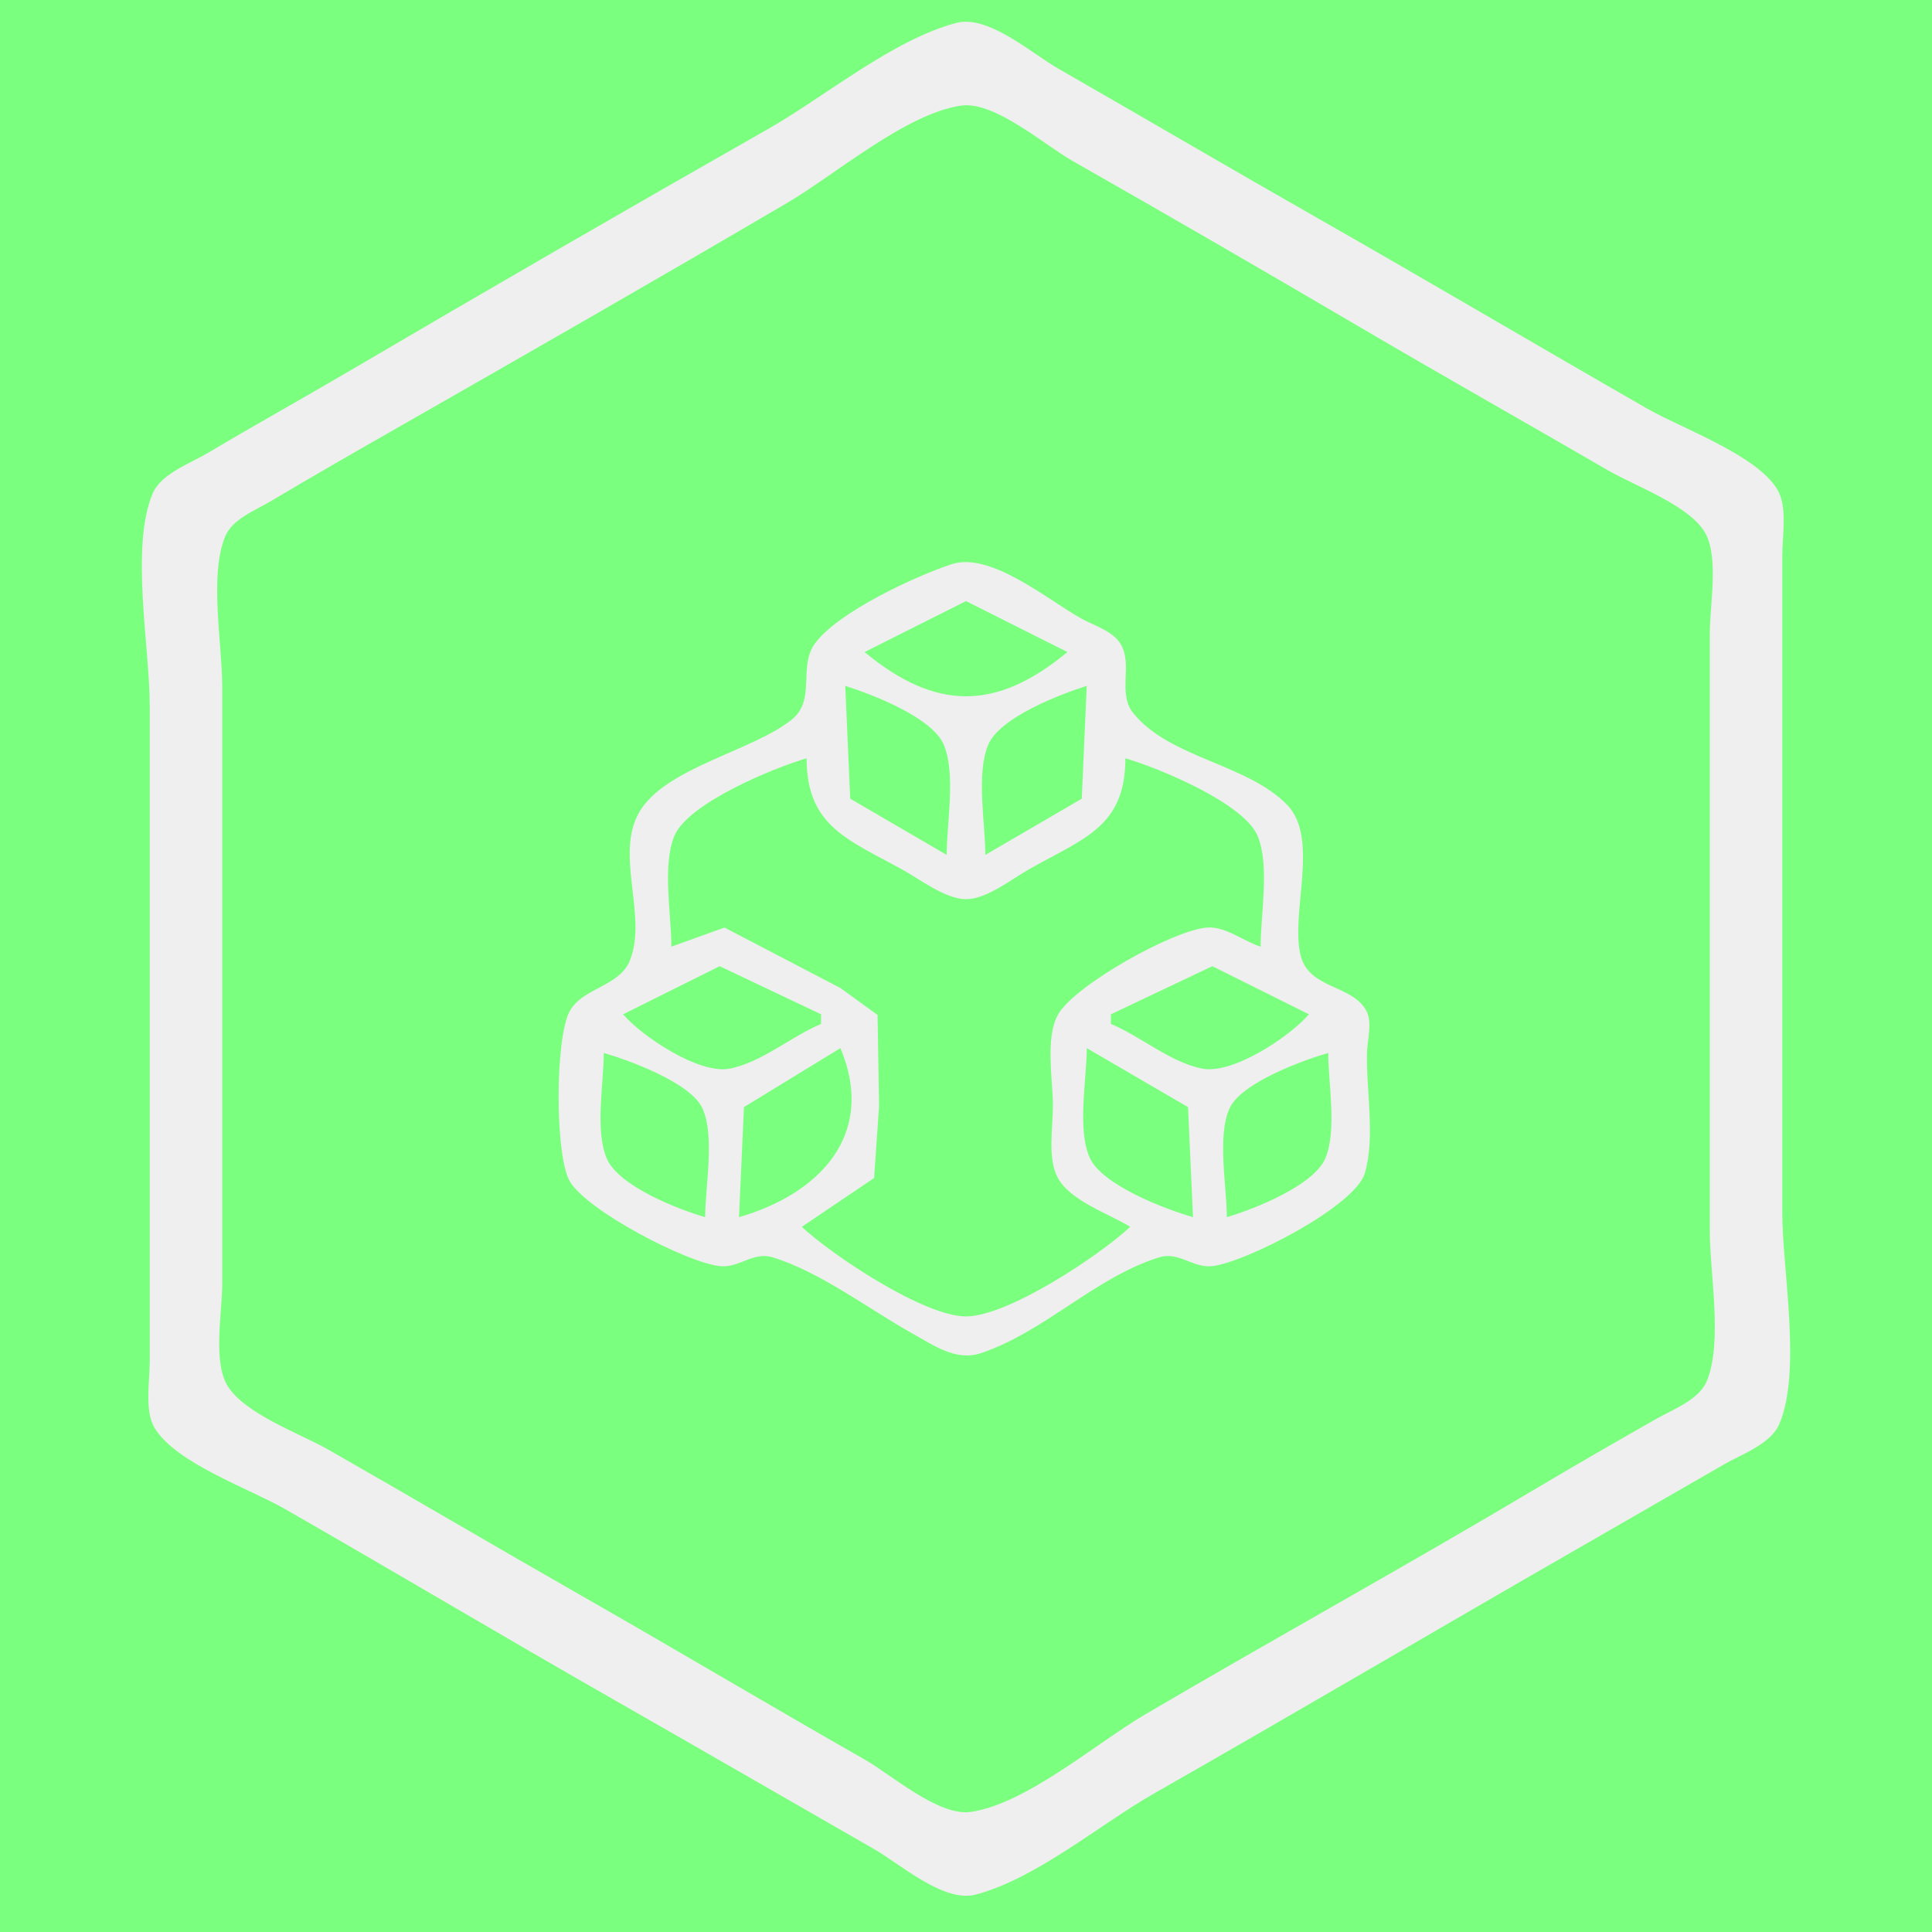
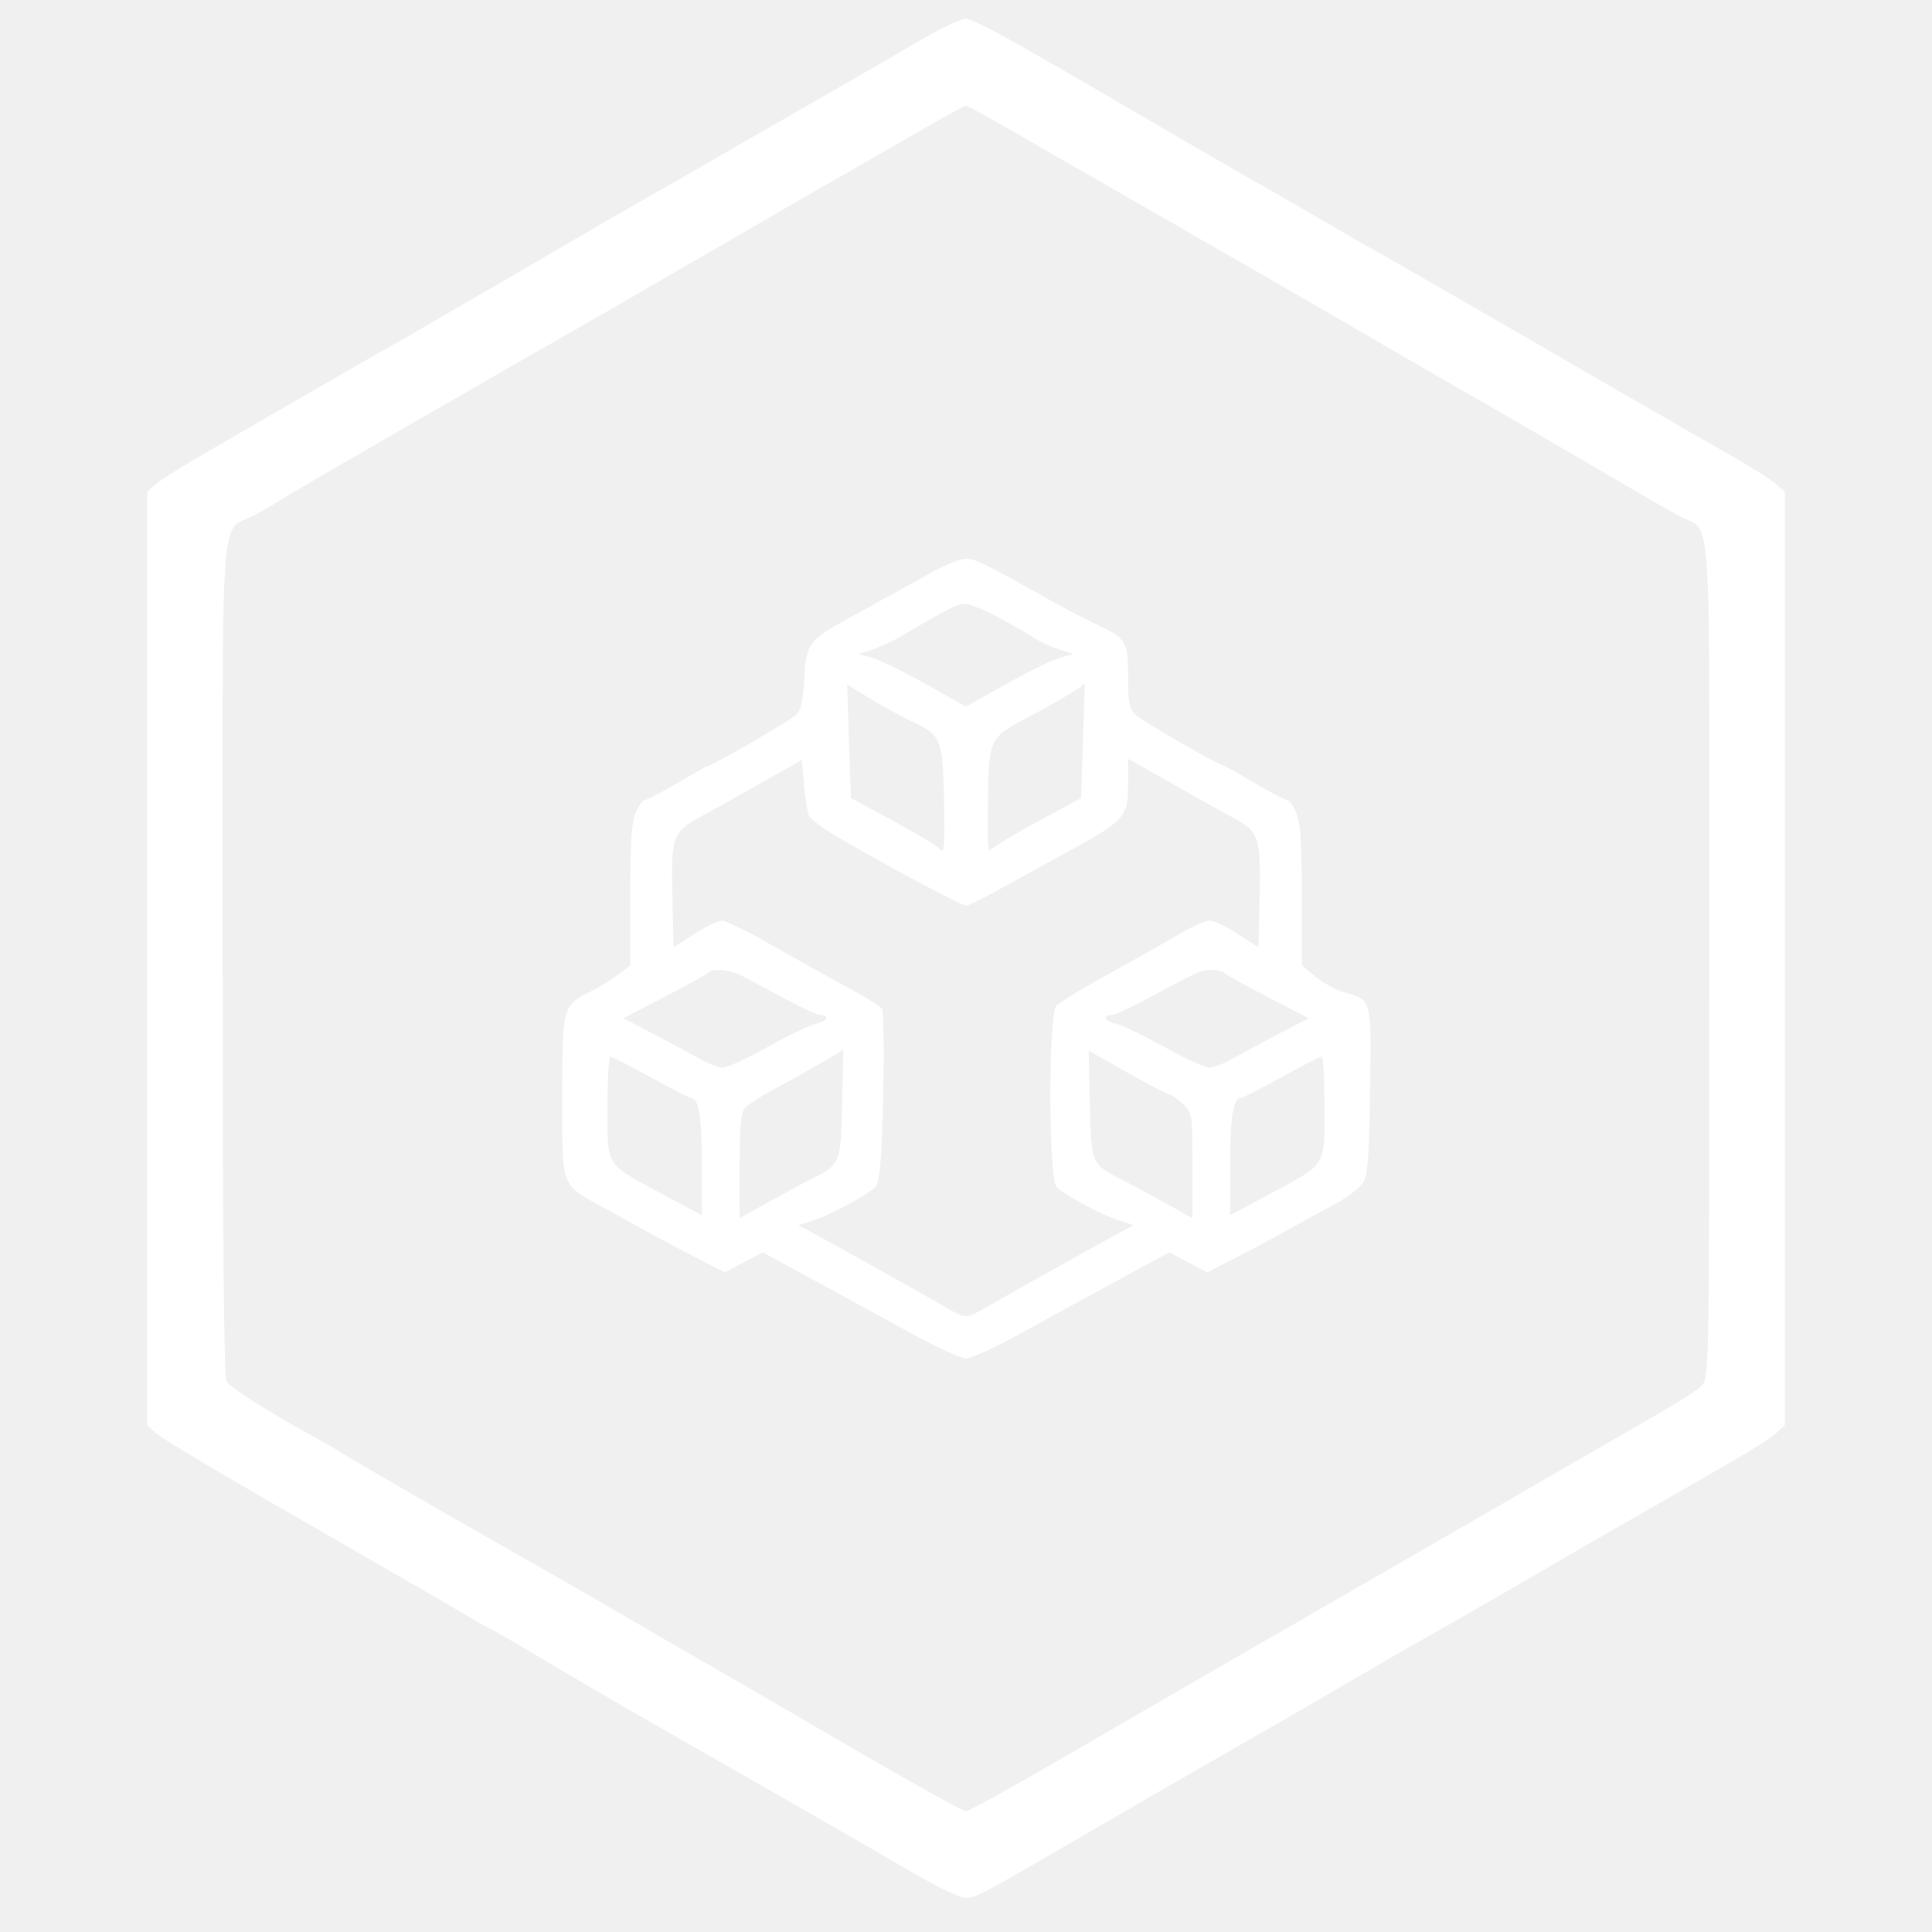
- <svg xmlns="http://www.w3.org/2000/svg" width="400" height="400">
-   <path style="fill:#7bff7f; stroke:none;" d="M0 0L0 400L400 400L400 0L0 0z" />
-   <path style="fill:#efefef; stroke:none;" d="M198 4.743C184.855 8.211 170.836 19.986 159 26.719C129.894 43.277 100.874 60.052 72 77.011C62.369 82.667 52.596 88.085 43 93.799C39.388 95.951 33.344 98.052 31.603 102.185C26.948 113.234 31 133.988 31 146L31 249L31 282C31 285.988 29.876 292.122 32.028 295.671C36.443 302.953 51.703 308.238 59 312.421C81.73 325.453 104.247 338.861 127 351.85C145.026 362.14 162.999 372.517 181 382.85C186.405 385.953 195.418 393.993 202 392.257C214.57 388.941 227.709 377.714 239 371.281C268.771 354.318 298.284 336.907 328 319.85L357 303.15C360.63 301.078 366.665 298.925 368.397 294.815C373.052 283.766 369 263.012 369 251L369 148L369 115C369 111.012 370.124 104.878 367.972 101.329C363.61 94.133 348.231 88.724 341 84.579C318.289 71.558 295.745 58.24 273 45.281C254.948 34.995 237.019 24.493 219 14.15C213.595 11.047 204.582 3.007 198 4.743z" />
-   <path style="fill:#7bff7f; stroke:none;" d="M199 21.863C187.564 23.508 172.952 36.144 163 41.989C136.459 57.577 109.732 72.891 83 88.15C73.971 93.305 64.932 98.479 56 103.799C52.819 105.694 48.1 107.443 46.603 111.105C43.296 119.199 46 133.283 46 142L46 214L46 266C46 271.677 44.073 281.771 47.028 286.787C50.506 292.692 62.164 296.819 68 300.15C85.378 310.071 102.62 320.229 120 330.15C139.731 341.414 159.259 353.033 179 364.281C184.568 367.453 194.323 376.098 201 375.137C212.436 373.492 227.048 360.856 237 355.011C263.887 339.219 291.209 324.156 318 308.201C326.268 303.277 334.636 298.477 343 293.719C346.432 291.767 351.8 289.802 353.397 285.895C356.704 277.802 354 263.717 354 255L354 183L354 131C354 125.323 355.927 115.229 352.972 110.213C349.662 104.593 338.544 100.642 333 97.424C316.025 87.572 298.924 77.929 282 67.989C262.082 56.291 242.078 44.702 222 33.281C216.239 30.004 205.881 20.872 199 21.863z" />
-   <path style="fill:#efefef; stroke:none;" d="M197 116.819C189.435 119.319 173.457 126.747 168.742 133.213C165.151 138.138 169.083 144.903 163.852 149.046C155.585 155.591 137.635 158.953 132.318 168.213C127.258 177.025 134.132 189.724 130.397 198.896C128.216 204.25 120.832 204.452 118.028 209.213C114.901 214.521 114.831 239.4 118.028 244.671C121.696 250.722 141.975 261.326 149 262.138C153.006 262.601 155.893 259.052 160 260.321C169.962 263.399 179.902 271.068 189 276.14C193.266 278.518 197.938 281.853 203 280.181C216.165 275.83 226.769 264.409 240 260.321C244.107 259.052 246.994 262.601 251 262.138C257.959 261.334 280.524 249.762 282.566 242.907C284.768 235.519 282.83 225.678 283.015 218C283.078 215.354 284.192 211.722 282.883 209.275C279.993 203.874 271.121 204.799 269.318 197.96C267.025 189.263 273.296 173.619 266.486 166.637C258.136 158.076 242.128 156.995 234.603 147.61C231.297 143.486 234.637 137.573 231.972 133.275C230.329 130.623 226.605 129.563 224 128.136C217.145 124.38 205.142 114.129 197 116.819z" />
-   <path style="fill:#7bff7f; stroke:none;" d="M179 135C193.718 147.207 206.282 147.207 221 135L200 124.449L179 135M175 142L176.028 165.363L196 177C196 170.462 197.951 160.248 195.397 154.185C193.009 148.518 180.531 143.75 175 142M204 177L223.972 165.363L225 142C219.469 143.75 206.991 148.518 204.603 154.185C202.049 160.248 204 170.462 204 177M139 196L150 192.042L174 204.565L181.687 210.133L182 229L180.972 243.895L166 254C172.271 259.871 191.281 272.551 200 272.551C208.719 272.551 227.729 259.871 234 254C229.492 251.241 221.671 248.662 219.028 243.895C216.823 239.919 218 233.399 218 229C218 223.631 216.364 214.928 219.028 210.104C222.397 204.003 243.054 192.468 250 192.032C253.751 191.796 257.497 194.892 261 196C261 189.383 262.916 179.268 260.397 173.105C257.613 166.295 239.771 158.954 233 157C232.991 171.265 224.291 173.584 213 180C209.404 182.044 204.265 186.164 200 186.164C195.811 186.164 190.575 182.122 187 180.139C175.672 173.855 167.009 171.143 167 157C160.229 158.954 142.387 166.295 139.603 173.105C137.084 179.268 139 189.383 139 196M129 210C132.922 214.575 144.673 222.434 151 221.258C157.61 220.029 163.794 214.584 170 212L170 210L149 200.039L129 210M230 210L230 212C236.206 214.584 242.39 220.029 249 221.258C255.327 222.434 267.078 214.575 271 210L251 200.039L230 210M174 217L154.028 229.213L153 252C169.468 247.256 181.577 235.057 174 217M225 217C225 223.38 222.982 233.809 225.603 239.671C228.167 245.405 241.291 250.355 247 252L245.972 229.213L225 217M125 218C125 224.275 123.15 233.992 125.603 239.815C128.029 245.572 140.354 250.37 146 252C146 245.745 148.076 235.087 145.397 229.39C142.932 224.15 130.294 219.525 125 218M254 252C259.559 250.365 272.011 245.478 274.397 239.815C276.85 233.992 275 224.275 275 218C269.706 219.525 257.068 224.15 254.603 229.39C251.924 235.087 254 245.745 254 252z" />
+ <svg xmlns="http://www.w3.org/2000/svg" id="svg" version="1.1" width="512" height="512">
+   <path d="M244.000 10.625 C 238.775 13.707,226.850 20.603,217.500 25.948 C 208.150 31.293,194.425 39.182,187.000 43.479 C 179.575 47.775,171.700 52.286,169.500 53.502 C 167.300 54.719,158.750 59.669,150.500 64.503 C 142.250 69.337,129.962 76.489,123.194 80.396 C 116.425 84.303,109.675 88.213,108.194 89.084 C 106.712 89.955,103.350 91.866,100.722 93.330 C 98.095 94.794,88.870 100.097,80.222 105.116 C 71.575 110.134,59.775 116.964,54.000 120.294 C 48.225 123.623,42.487 127.248,41.250 128.348 L 39.000 130.349 39.000 254.000 L 39.000 377.651 41.250 379.743 C 42.487 380.893,55.200 388.569,69.500 396.801 C 83.800 405.032,97.075 412.695,99.000 413.830 C 100.925 414.964,106.100 417.944,110.500 420.452 C 114.900 422.960,120.750 426.369,123.500 428.029 C 126.250 429.688,129.175 431.338,130.000 431.696 C 130.825 432.053,138.475 436.493,147.000 441.562 C 155.525 446.630,170.600 455.388,180.500 461.023 C 202.783 473.706,229.136 488.836,242.984 496.897 C 248.750 500.254,254.600 502.997,255.984 502.993 C 258.525 502.985,260.586 501.880,289.500 485.019 C 298.300 479.887,314.500 470.535,325.500 464.237 C 336.500 457.938,346.850 451.979,348.500 450.995 C 354.334 447.516,376.555 434.667,380.500 432.492 C 382.700 431.279,386.525 429.100,389.000 427.650 C 391.475 426.199,397.100 422.961,401.500 420.453 C 405.900 417.945,410.850 415.077,412.500 414.081 C 415.250 412.420,435.363 400.840,459.000 387.308 C 464.225 384.316,469.512 380.920,470.750 379.760 L 473.000 377.651 473.000 254.000 L 473.000 130.349 470.750 128.321 C 469.512 127.206,463.775 123.603,458.000 120.313 C 448.146 114.700,411.318 93.463,404.326 89.362 C 402.580 88.338,395.665 84.350,388.958 80.500 C 382.252 76.650,374.681 72.290,372.133 70.811 C 369.585 69.333,365.925 67.258,364.000 66.201 C 362.075 65.144,356.450 61.899,351.500 58.990 C 346.550 56.082,340.025 52.306,337.000 50.600 C 328.376 45.736,316.828 39.075,304.673 31.955 C 267.827 10.369,258.117 5.001,255.936 5.011 C 254.596 5.017,249.225 7.543,244.000 10.625 M268.054 34.594 C 274.349 38.221,280.850 41.972,282.500 42.930 C 284.150 43.887,287.525 45.814,290.000 47.211 C 292.475 48.609,299.900 52.874,306.500 56.691 C 313.100 60.507,325.025 67.365,333.000 71.930 C 340.975 76.496,352.675 83.261,359.000 86.965 C 365.325 90.668,377.025 97.443,385.000 102.021 C 402.878 112.281,414.101 118.792,429.000 127.545 C 435.325 131.260,442.525 135.401,445.000 136.746 C 453.844 141.552,453.000 129.180,453.000 254.000 C 453.000 358.051,452.894 364.904,451.250 366.842 C 449.742 368.621,445.851 371.037,428.500 380.975 C 426.850 381.920,421.000 385.306,415.500 388.500 C 410.000 391.694,394.925 400.405,382.000 407.857 C 369.075 415.310,350.273 426.153,340.218 431.954 C 330.163 437.754,318.913 444.241,315.218 446.369 C 311.523 448.497,296.990 456.934,282.922 465.119 C 268.855 473.304,256.740 480.000,256.000 480.000 C 255.260 480.000,243.145 473.304,229.078 465.119 C 215.010 456.934,200.350 448.419,196.500 446.196 C 192.650 443.973,183.006 438.407,175.069 433.827 C 167.132 429.247,159.032 424.541,157.069 423.369 C 155.106 422.197,147.200 417.667,139.500 413.303 C 120.490 402.529,91.727 385.921,90.500 385.010 C 89.950 384.602,87.250 383.030,84.500 381.517 C 70.985 374.081,60.912 367.704,60.006 366.011 C 59.349 364.783,59.000 325.824,59.000 253.677 C 59.000 128.774,58.071 141.584,67.500 136.491 C 70.250 135.006,72.950 133.446,73.500 133.024 C 74.050 132.602,80.575 128.747,88.000 124.459 C 95.425 120.170,105.550 114.318,110.500 111.455 C 123.952 103.675,152.939 87.026,157.500 84.460 C 159.700 83.223,168.250 78.289,176.500 73.496 C 198.769 60.559,216.923 50.071,222.000 47.208 C 224.475 45.813,227.850 43.887,229.500 42.930 C 246.360 33.146,255.494 28.000,256.000 28.000 C 256.335 28.000,261.759 30.968,268.054 34.594 M247.000 151.641 C 243.425 153.619,238.647 156.264,236.383 157.520 C 234.119 158.775,228.897 161.651,224.779 163.912 C 214.323 169.650,213.604 170.635,213.161 179.838 C 212.922 184.801,212.261 188.100,211.283 189.203 C 210.029 190.620,188.722 203.000,187.539 203.000 C 187.334 203.000,183.740 205.025,179.554 207.500 C 175.368 209.975,171.482 212.000,170.920 212.000 C 170.358 212.000,169.246 213.561,168.449 215.468 C 167.361 218.072,167.000 223.541,167.000 237.417 L 167.000 255.898 163.750 258.335 C 161.963 259.675,158.617 261.717,156.316 262.872 C 149.072 266.510,149.000 266.782,149.000 290.612 C 149.000 315.406,148.287 313.623,161.000 320.616 C 165.675 323.188,171.525 326.407,174.000 327.770 C 176.475 329.133,181.553 331.806,185.285 333.710 L 192.070 337.173 197.111 334.537 L 202.153 331.901 215.827 339.318 C 223.347 343.398,234.900 349.718,241.500 353.364 C 248.100 357.009,254.625 359.992,256.000 359.992 C 257.375 359.992,263.900 357.009,270.500 353.364 C 277.100 349.718,288.653 343.398,296.173 339.318 L 309.847 331.901 314.889 334.537 L 319.930 337.173 326.715 333.712 C 330.447 331.808,336.425 328.623,340.000 326.635 C 343.575 324.647,349.561 321.372,353.303 319.358 C 357.328 317.192,360.666 314.614,361.478 313.043 C 362.492 311.082,362.915 304.697,363.099 288.559 C 363.378 264.112,363.681 265.183,355.825 262.830 C 353.783 262.218,350.512 260.398,348.556 258.786 L 345.000 255.854 345.000 237.395 C 345.000 223.538,344.639 218.071,343.551 215.468 C 342.754 213.561,341.642 212.000,341.080 212.000 C 340.518 212.000,336.632 209.975,332.446 207.500 C 328.260 205.025,324.652 203.000,324.428 203.000 C 323.338 203.000,303.212 191.421,301.250 189.665 C 299.321 187.939,298.998 186.640,298.986 180.576 C 298.966 170.047,298.592 169.306,291.621 166.001 C 288.254 164.404,282.350 161.331,278.500 159.170 C 261.098 149.404,258.349 148.045,256.000 148.045 C 254.625 148.045,250.575 149.664,247.000 151.641 M264.716 163.674 C 268.447 165.695,272.625 168.107,274.000 169.035 C 275.375 169.963,278.300 171.313,280.500 172.035 L 284.500 173.347 281.037 174.257 C 279.133 174.758,272.720 177.886,266.787 181.208 L 256.000 187.249 245.213 181.208 C 239.280 177.886,232.867 174.758,230.963 174.257 L 227.500 173.347 231.374 172.055 C 233.505 171.344,237.330 169.524,239.874 168.011 C 250.926 161.435,253.627 160.076,255.716 160.039 C 256.934 160.018,260.984 161.653,264.716 163.674 M241.256 190.990 C 249.533 194.881,249.813 195.544,250.178 212.103 C 250.401 222.219,250.186 226.276,249.479 225.306 C 248.917 224.535,243.292 221.114,236.979 217.702 L 225.500 211.500 225.000 196.461 L 224.500 181.423 230.633 185.151 C 234.006 187.202,238.786 189.829,241.256 190.990 M287.000 196.248 L 286.500 211.500 275.021 217.702 C 268.708 221.114,263.083 224.535,262.521 225.306 C 261.814 226.276,261.595 222.221,261.809 212.103 C 262.172 194.981,261.809 195.644,274.500 188.972 C 280.585 185.773,287.500 181.549,287.500 181.030 C 287.500 181.011,287.275 187.860,287.000 196.248 M214.406 216.208 C 214.833 217.148,218.629 219.913,222.841 222.352 C 235.917 229.924,254.862 240.000,256.023 240.000 C 256.632 240.000,261.264 237.698,266.315 234.886 C 271.367 232.073,277.750 228.553,280.500 227.064 C 298.503 217.318,298.910 216.883,298.965 207.293 L 299.000 201.085 309.750 207.189 C 315.663 210.545,323.186 214.746,326.469 216.522 C 333.812 220.496,334.160 221.542,333.780 238.529 L 333.500 251.047 328.034 247.524 C 325.027 245.586,321.626 244.000,320.475 244.000 C 319.324 244.000,315.736 245.593,312.502 247.541 C 309.268 249.489,300.915 254.210,293.940 258.033 C 286.965 261.856,280.638 265.731,279.879 266.645 C 277.821 269.123,277.875 311.935,279.940 314.426 C 281.629 316.464,291.977 322.025,296.981 323.585 L 300.461 324.670 297.796 326.085 C 293.503 328.364,266.778 343.283,263.500 345.230 C 261.850 346.211,259.488 347.532,258.250 348.167 C 255.889 349.378,255.064 349.130,248.500 345.230 C 245.222 343.283,218.497 328.364,214.204 326.085 L 211.539 324.670 215.019 323.585 C 220.015 322.028,230.369 316.465,232.060 314.430 C 233.177 313.084,233.622 307.747,234.044 290.598 C 234.343 278.444,234.192 267.958,233.708 267.294 C 233.225 266.631,228.930 263.989,224.164 261.423 C 219.399 258.856,210.486 253.886,204.358 250.378 C 198.230 246.870,192.365 244.000,191.324 244.000 C 190.284 244.000,186.973 245.586,183.966 247.524 L 178.500 251.047 178.220 238.529 C 177.832 221.180,178.059 220.565,186.531 215.963 C 190.364 213.881,197.775 209.747,203.000 206.777 L 212.500 201.376 213.065 207.938 C 213.376 211.547,213.980 215.269,214.406 216.208 M197.039 258.816 C 198.942 259.815,203.989 262.515,208.253 264.816 C 212.517 267.117,216.680 269.000,217.503 269.000 C 220.072 269.000,219.139 270.722,216.250 271.311 C 214.738 271.619,209.000 274.371,203.500 277.425 C 198.000 280.479,192.600 282.973,191.500 282.966 C 190.400 282.959,187.250 281.673,184.500 280.107 C 181.750 278.542,176.272 275.595,172.327 273.558 L 165.154 269.854 175.827 264.334 C 181.697 261.298,186.928 258.406,187.450 257.907 C 188.978 256.448,193.307 256.858,197.039 258.816 M324.550 257.907 C 325.072 258.406,330.303 261.298,336.173 264.334 L 346.846 269.854 339.673 273.558 C 335.728 275.595,330.250 278.542,327.500 280.107 C 324.750 281.673,321.600 282.959,320.500 282.966 C 319.400 282.973,314.000 280.479,308.500 277.425 C 303.000 274.371,297.262 271.619,295.750 271.311 C 292.861 270.722,291.928 269.000,294.497 269.000 C 295.320 269.000,299.483 267.117,303.747 264.816 C 317.449 257.422,318.381 257.000,321.011 257.000 C 322.435 257.000,324.028 257.408,324.550 257.907 M223.195 292.231 C 222.850 308.264,222.704 308.626,215.000 312.475 C 212.525 313.712,207.238 316.552,203.250 318.786 L 196.000 322.848 196.000 309.115 C 196.000 299.659,196.389 294.878,197.250 293.763 C 197.938 292.872,202.100 290.232,206.500 287.896 C 213.093 284.394,223.500 278.383,223.500 278.075 C 223.500 278.032,223.363 284.402,223.195 292.231 M309.817 290.000 C 310.307 290.000,311.899 291.104,313.354 292.452 C 315.972 294.879,316.000 295.052,316.000 308.876 L 316.000 322.848 308.750 318.786 C 304.762 316.552,299.475 313.712,297.000 312.475 C 289.311 308.634,289.150 308.239,288.805 292.444 L 288.500 278.422 298.714 284.211 C 304.331 287.395,309.328 290.000,309.817 290.000 M172.455 285.500 C 177.930 288.525,182.751 291.000,183.169 291.000 C 185.185 291.000,186.000 296.024,186.000 308.459 L 186.000 322.049 175.962 316.672 C 160.198 308.227,161.000 309.469,161.000 293.507 C 161.000 286.078,161.338 280.000,161.750 280.000 C 162.163 280.000,166.980 282.475,172.455 285.500 M351.000 293.507 C 351.000 309.469,351.802 308.227,336.038 316.672 L 326.000 322.049 326.000 308.459 C 326.000 296.024,326.815 291.000,328.831 291.000 C 329.249 291.000,334.070 288.525,339.545 285.500 C 345.020 282.475,349.837 280.000,350.250 280.000 C 350.662 280.000,351.000 286.078,351.000 293.507 " stroke="none" fill="#ffffff" fill-rule="evenodd" />
</svg>
